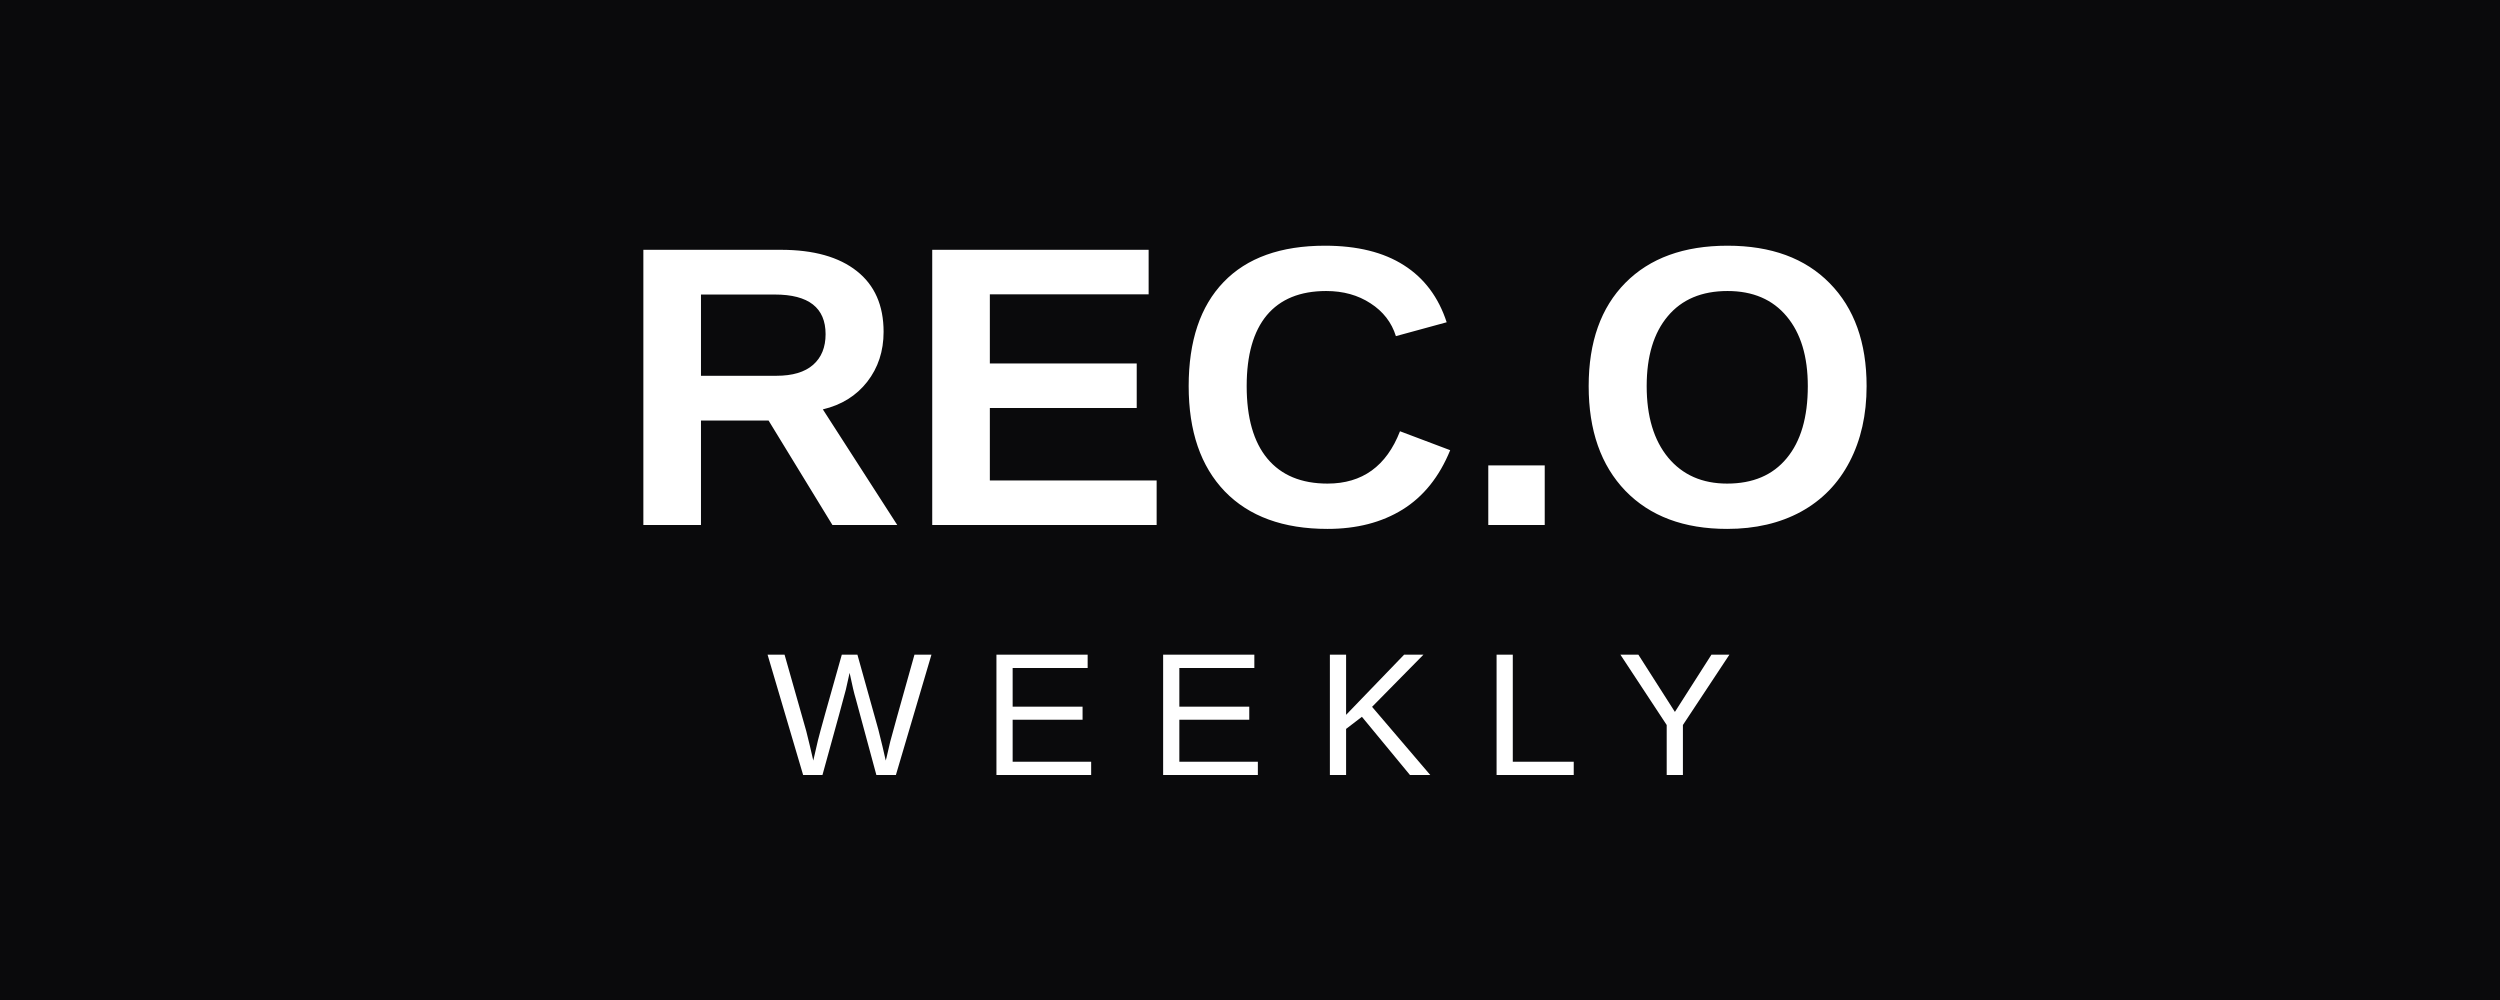
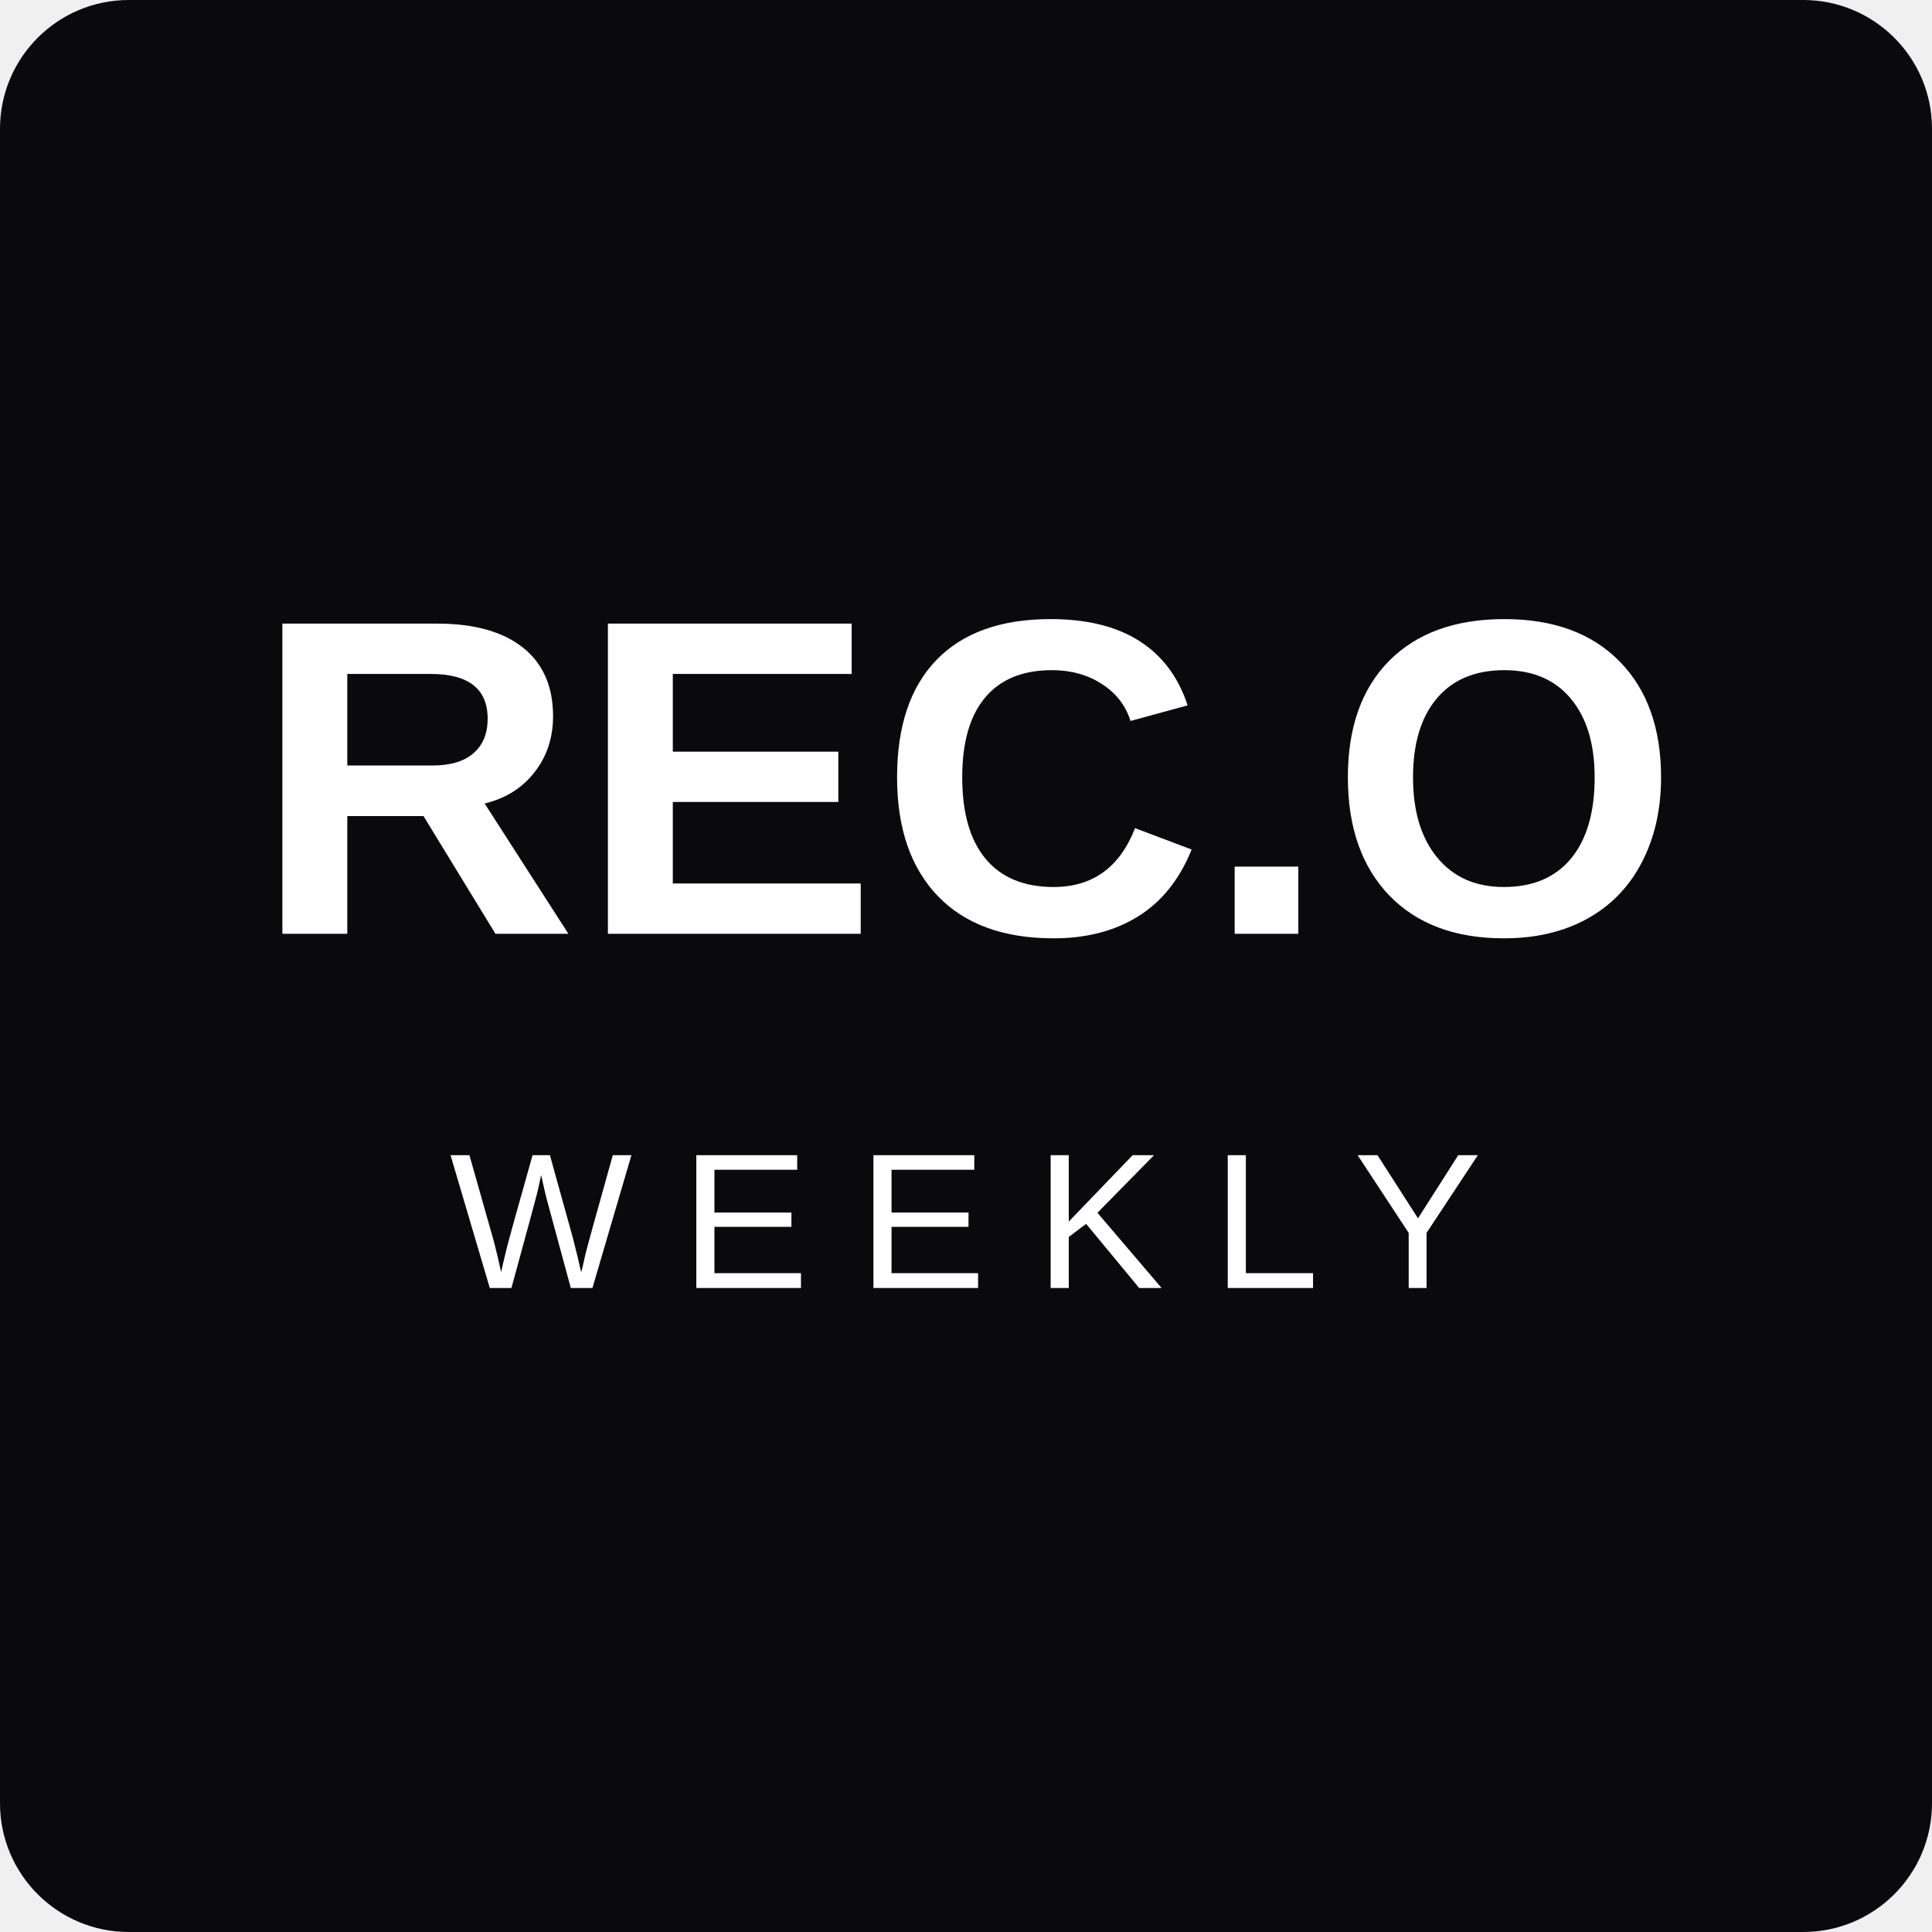
- <svg xmlns="http://www.w3.org/2000/svg" width="200" height="80" viewBox="0 0 200 80" fill="none">
-   <rect width="200" height="80" fill="#0a0a0c" />
-   <text x="100" y="42" font-family="Arial Black, Arial, sans-serif" font-size="32" font-weight="900" fill="white" text-anchor="middle">REC.O</text>
-   <text x="100" y="62" font-family="Arial, sans-serif" font-size="14" font-weight="400" fill="white" text-anchor="middle" letter-spacing="4">WEEKLY</text>
+ <svg xmlns="http://www.w3.org/2000/svg" width="120" height="120" viewBox="0 0 120 120" fill="none">
+   <rect width="120" height="120" rx="8" fill="#0a0a0c" />
+   <text x="60" y="58" font-family="Arial Black, Arial, sans-serif" font-size="28" font-weight="900" fill="white" text-anchor="middle">REC.O</text>
+   <text x="60" y="80" font-family="Arial, sans-serif" font-size="12" font-weight="400" fill="white" text-anchor="middle" letter-spacing="3">WEEKLY</text>
</svg>
